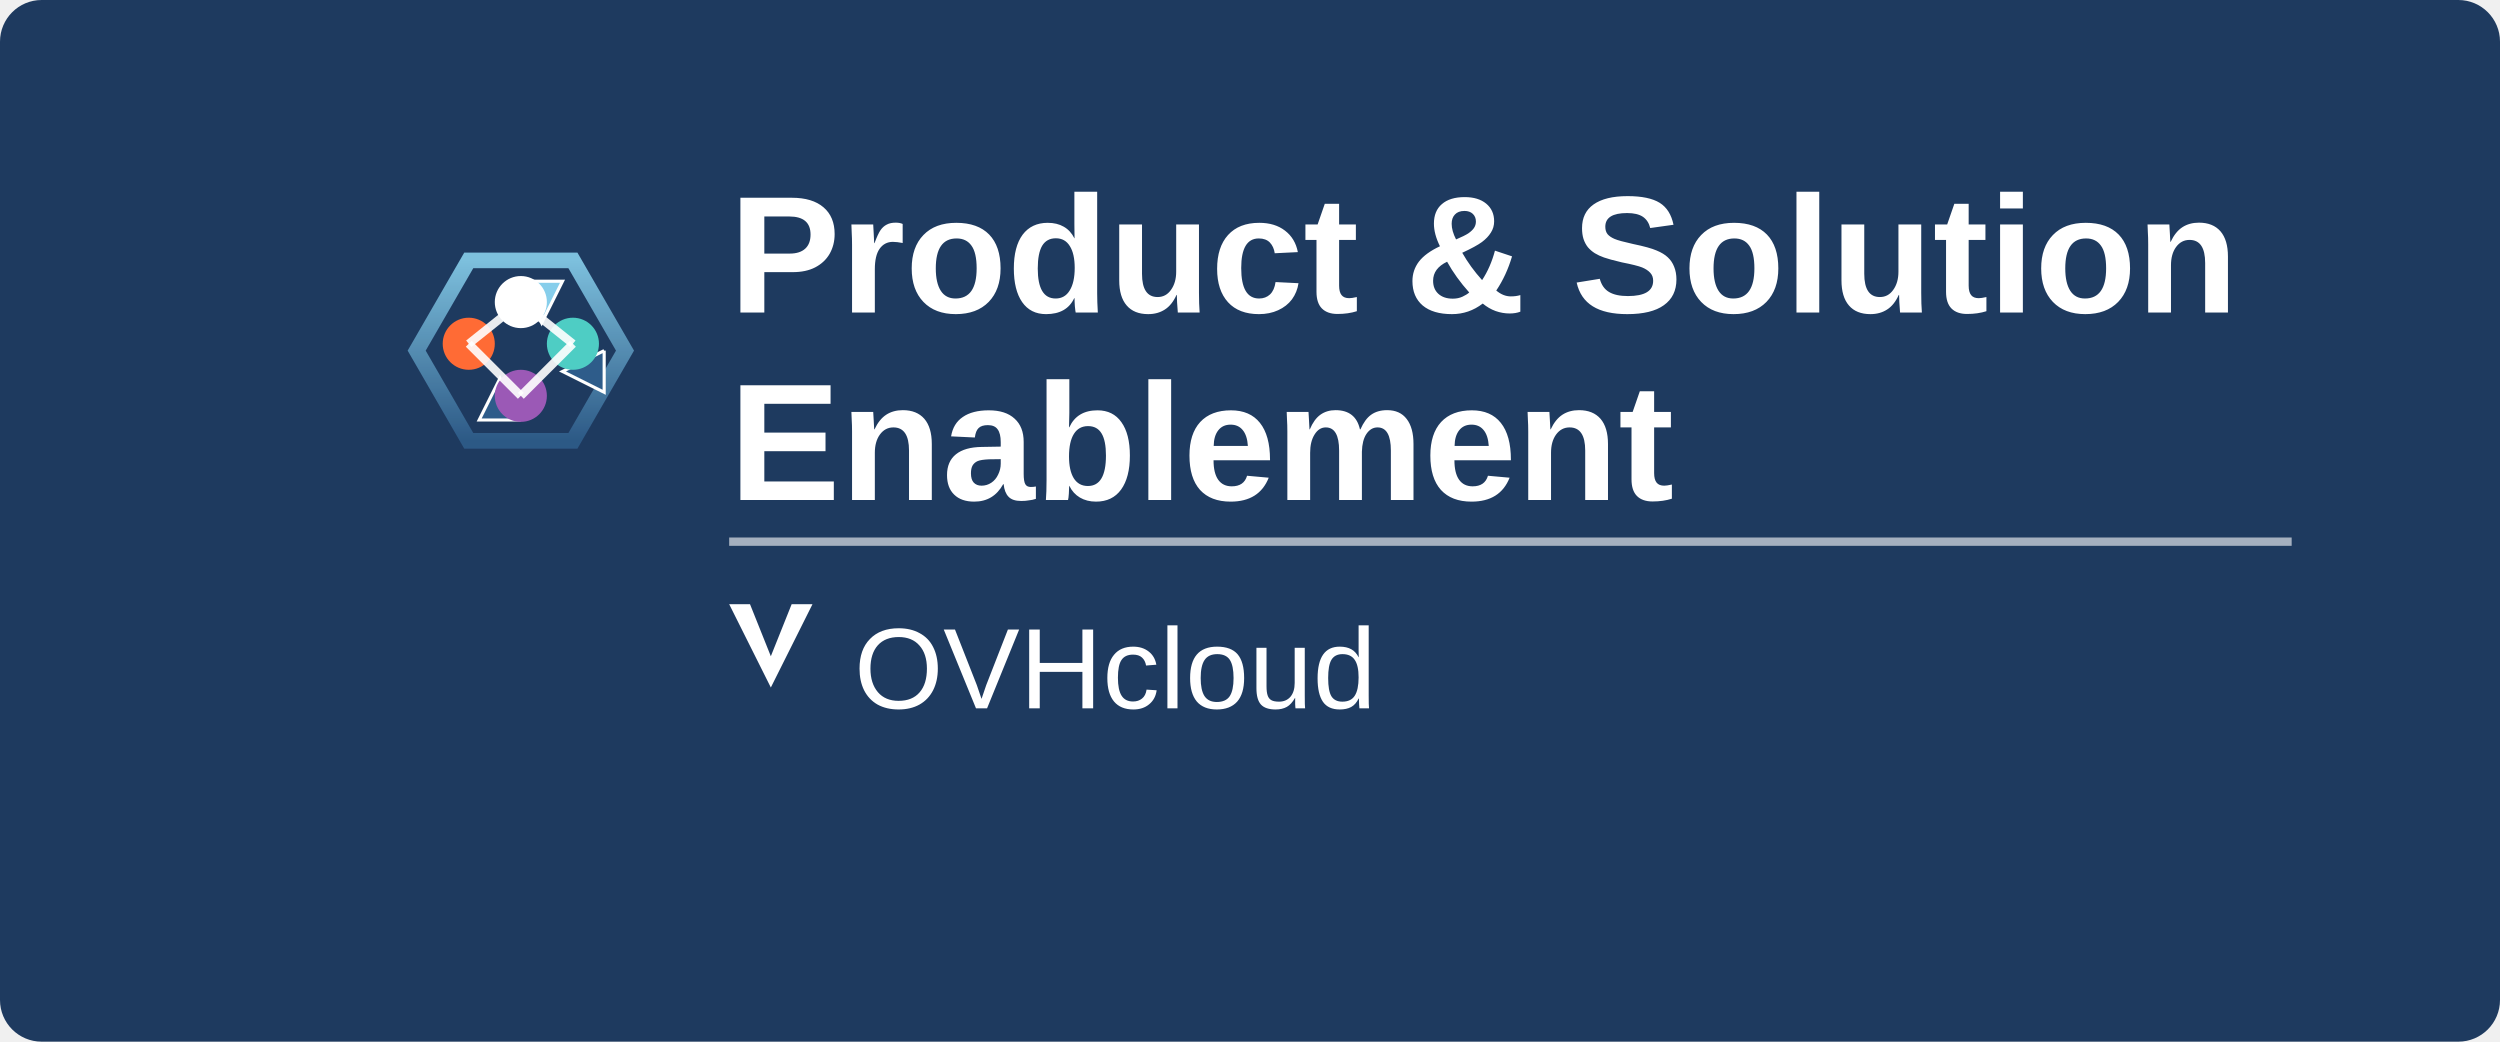
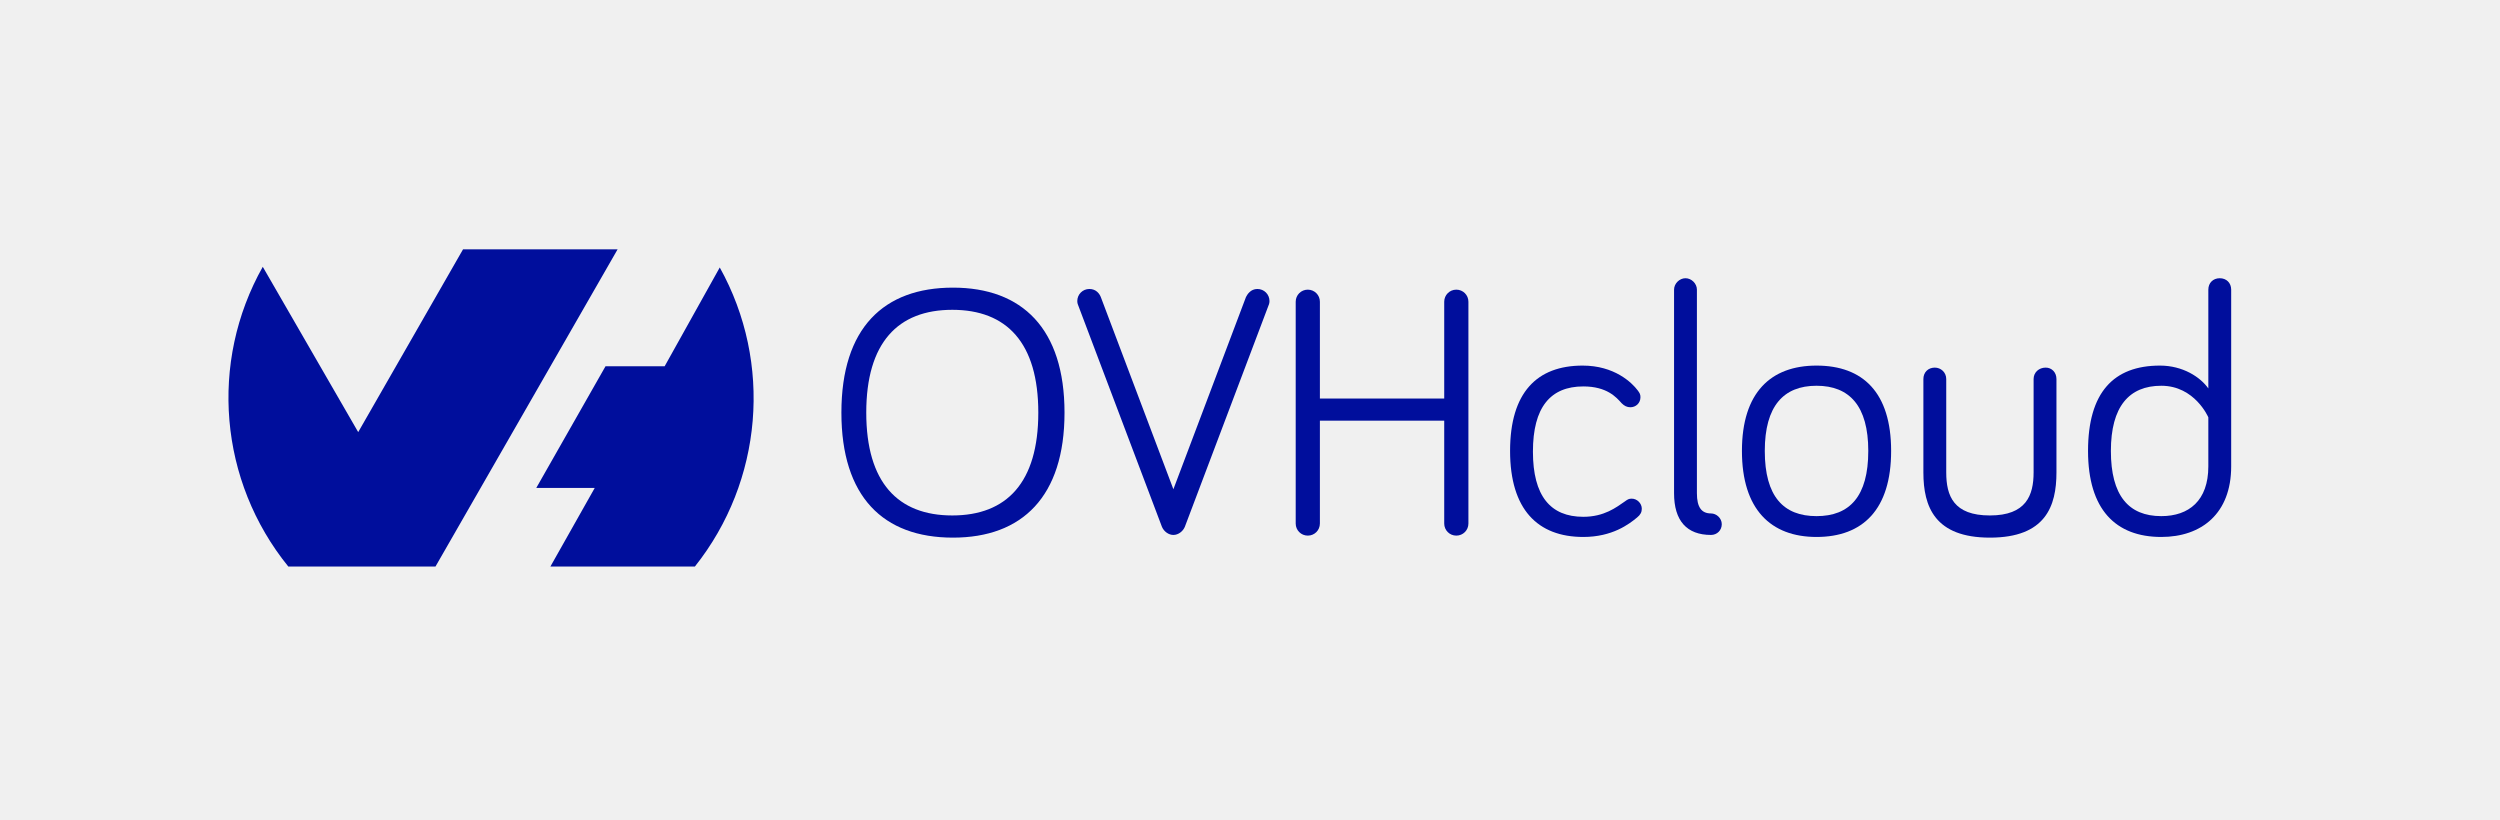
- <svg xmlns="http://www.w3.org/2000/svg" width="240" height="100" viewBox="0 0 240 100">
-   <defs>
-     <linearGradient id="hexGradient" x1="0%" y1="0%" x2="0%" y2="100%">
-       <stop offset="0%" style="stop-color:#87CEEB;stop-opacity:1" />
-       <stop offset="100%" style="stop-color:#2E5C8A;stop-opacity:1" />
-     </linearGradient>
-   </defs>
-   <rect width="240" height="100" fill="#1e3a5f" rx="4" />
-   <g transform="translate(25, 25)">
-     <path d="M 20 0 L 30 0 L 35 8.66 L 30 17.32 L 20 17.32 L 15 8.66 Z" fill="none" stroke="url(#hexGradient)" stroke-width="1.5" opacity="0.9" />
-     <path d="M 25 2 L 29 2 L 27 6 L 25 2" fill="#87CEEB" stroke="#FFFFFF" stroke-width="0.3" />
-     <path d="M 33 8.66 L 33 12.66 L 29 10.66 L 33 8.66" fill="#2E5C8A" stroke="#FFFFFF" stroke-width="0.3" />
-     <path d="M 25 15.32 L 21 15.32 L 23 11.32 L 25 15.32" fill="#2E5C8A" stroke="#FFFFFF" stroke-width="0.3" />
-     <circle cx="20" cy="8" r="2.5" fill="#FF6B35" />
-     <circle cx="30" cy="8" r="2.5" fill="#4ECDC4" />
-     <circle cx="25" cy="13" r="2.5" fill="#9B59B6" />
-     <circle cx="25" cy="4" r="2.5" fill="#FFFFFF" />
-     <line x1="20" y1="8" x2="25" y2="4" stroke="#FFFFFF" stroke-width="0.8" opacity="0.9" />
-     <line x1="25" y1="4" x2="30" y2="8" stroke="#FFFFFF" stroke-width="0.8" opacity="0.9" />
-     <line x1="20" y1="8" x2="25" y2="13" stroke="#FFFFFF" stroke-width="0.8" opacity="0.9" />
-     <line x1="30" y1="8" x2="25" y2="13" stroke="#FFFFFF" stroke-width="0.8" opacity="0.9" />
+ <svg xmlns="http://www.w3.org/2000/svg" version="1.1" id="Layer_1" x="0px" y="0px" viewBox="0 0 372 122" style="enable-background:new 0 0 372 122;" xml:space="preserve">
+   <style type="text/css">
+ 	.st0{fill-rule:evenodd;clip-rule:evenodd;fill:#000E9C;}
+ 	.st1{fill:#000E9C;}
+ </style>
+   <g>
+     <g>
+       <path class="st0" d="M107.1,39.8c7.9,14.2,6.4,31.8-3.7,44.5H81.9l6.6-11.7h-8.7l10.3-18.1h8.8L107.1,39.8L107.1,39.8z M64.8,84.3    H42.9c-10.3-12.7-11.8-30.4-3.8-44.6l14.2,24.6l15.6-27.2h23L64.8,84.3L64.8,84.3L64.8,84.3L64.8,84.3z" />
+       <g>
+         <path class="st1" d="M125.2,61.4c0-12.6,6.3-18.6,16.6-18.6c10.3,0,16.6,6.1,16.6,18.6c0,12.5-6.3,18.6-16.6,18.6     C131.4,80,125.2,73.9,125.2,61.4z M128.9,61.4c0,10.4,4.7,15.3,12.8,15.3c8.1,0,12.8-4.9,12.8-15.3c0-10.4-4.7-15.3-12.8-15.3     C133.6,46.1,128.9,51,128.9,61.4z" />
+         <path class="st1" d="M185.4,44.2c0.2-0.4,0.7-1.2,1.7-1.2c1,0,1.8,0.8,1.8,1.8c0,0.3-0.1,0.6-0.2,0.8l-12.4,32.8     c-0.3,0.7-1,1.2-1.7,1.2c-0.7,0-1.4-0.5-1.7-1.2l-12.4-32.8c-0.1-0.2-0.2-0.5-0.2-0.8c0-1,0.8-1.8,1.8-1.8s1.5,0.7,1.7,1.2     l10.8,28.6L185.4,44.2z" />
+         <path class="st1" d="M196.4,62.6v15.3c0,1-0.8,1.8-1.8,1.8s-1.8-0.8-1.8-1.8v-33c0-1,0.8-1.8,1.8-1.8s1.8,0.8,1.8,1.8v14.4h18.5     V44.9c0-1,0.8-1.8,1.8-1.8s1.8,0.8,1.8,1.8v33c0,1-0.8,1.8-1.8,1.8s-1.8-0.8-1.8-1.8V62.6H196.4z" />
+         <path class="st1" d="M235.5,54.4c4.7,0,7.3,2.5,8.2,3.7c0.3,0.4,0.4,0.6,0.4,1c0,0.9-0.7,1.5-1.5,1.5c-0.5,0-0.9-0.2-1.3-0.6     c-0.8-0.9-2.2-2.5-5.7-2.5c-4.9,0-7.5,3.1-7.5,9.7c0,6.6,2.6,9.7,7.5,9.7c3.1,0,4.9-1.4,6.2-2.3c0.4-0.3,0.6-0.4,1-0.4     c0.8,0,1.5,0.7,1.5,1.5c0,0.5-0.2,0.9-0.7,1.3c-1.2,1-3.7,2.9-8,2.9c-6.8,0-10.9-4.1-10.9-12.8S228.7,54.4,235.5,54.4z" />
+         <path class="st1" d="M252.5,43.1v30.3c0,2.1,0.7,3,2.1,3c0.8,0,1.6,0.7,1.6,1.6s-0.7,1.6-1.6,1.6c-3.6,0-5.5-2.1-5.5-6.2V43.1     c0-0.9,0.8-1.7,1.7-1.7C251.7,41.4,252.5,42.2,252.5,43.1z" />
+         <path class="st1" d="M281.4,67.1c0,8.7-4.2,12.8-11.1,12.8c-6.8,0-11.1-4.1-11.1-12.8s4.3-12.7,11.1-12.7     C277.2,54.4,281.4,58.4,281.4,67.1z M278,67.1c0-6.7-2.8-9.7-7.7-9.7s-7.7,3-7.7,9.7c0,6.8,2.8,9.7,7.7,9.7S278,73.9,278,67.1z" />
+         <path class="st1" d="M289.6,56.4v13.9c0,3.5,1.1,6.4,6.5,6.4c5.4,0,6.5-3,6.5-6.4V56.4c0-1,0.8-1.7,1.8-1.7     c0.9,0,1.6,0.7,1.6,1.7v13.9c0,5-1.6,9.7-9.9,9.7c-8.2,0-9.9-4.6-9.9-9.7V56.4c0-1,0.7-1.7,1.7-1.7     C288.8,54.7,289.6,55.4,289.6,56.4z" />
+         <path class="st1" d="M328.6,57.8V43.1c0-1,0.7-1.7,1.7-1.7s1.7,0.7,1.7,1.7v26.3c0,7-4.4,10.5-10.4,10.5     c-6.8,0-10.9-4.1-10.9-12.8s3.8-12.7,10.7-12.7C324.8,54.4,327.4,56.1,328.6,57.8z M328.6,62.1c0,0-2-4.7-7-4.7     c-4.8,0-7.5,3.1-7.5,9.7c0,6.6,2.6,9.7,7.5,9.7c4.1,0,7-2.3,7-7.4V62.1z" />
+       </g>
+     </g>
  </g>
-   <text x="70" y="30" font-family="Arial, sans-serif" font-size="16" font-weight="bold" fill="#FFFFFF">
-     Product &amp; Solution
-   </text>
-   <text x="70" y="48" font-family="Arial, sans-serif" font-size="16" font-weight="bold" fill="#FFFFFF">
-     Enablement
-   </text>
-   <line x1="70" y1="52" x2="220" y2="52" stroke="#FFFFFF" stroke-width="0.8" opacity="0.6" />
-   <g transform="translate(70, 58)">
-     <path d="M 0 0 L 4 8 L 8 0 L 6 0 L 4 5 L 2 0 Z" fill="#FFFFFF" />
-   </g>
-   <text x="82" y="68" font-family="Arial, sans-serif" font-size="11" fill="#FFFFFF">
-     OVHcloud
-   </text>
</svg>
